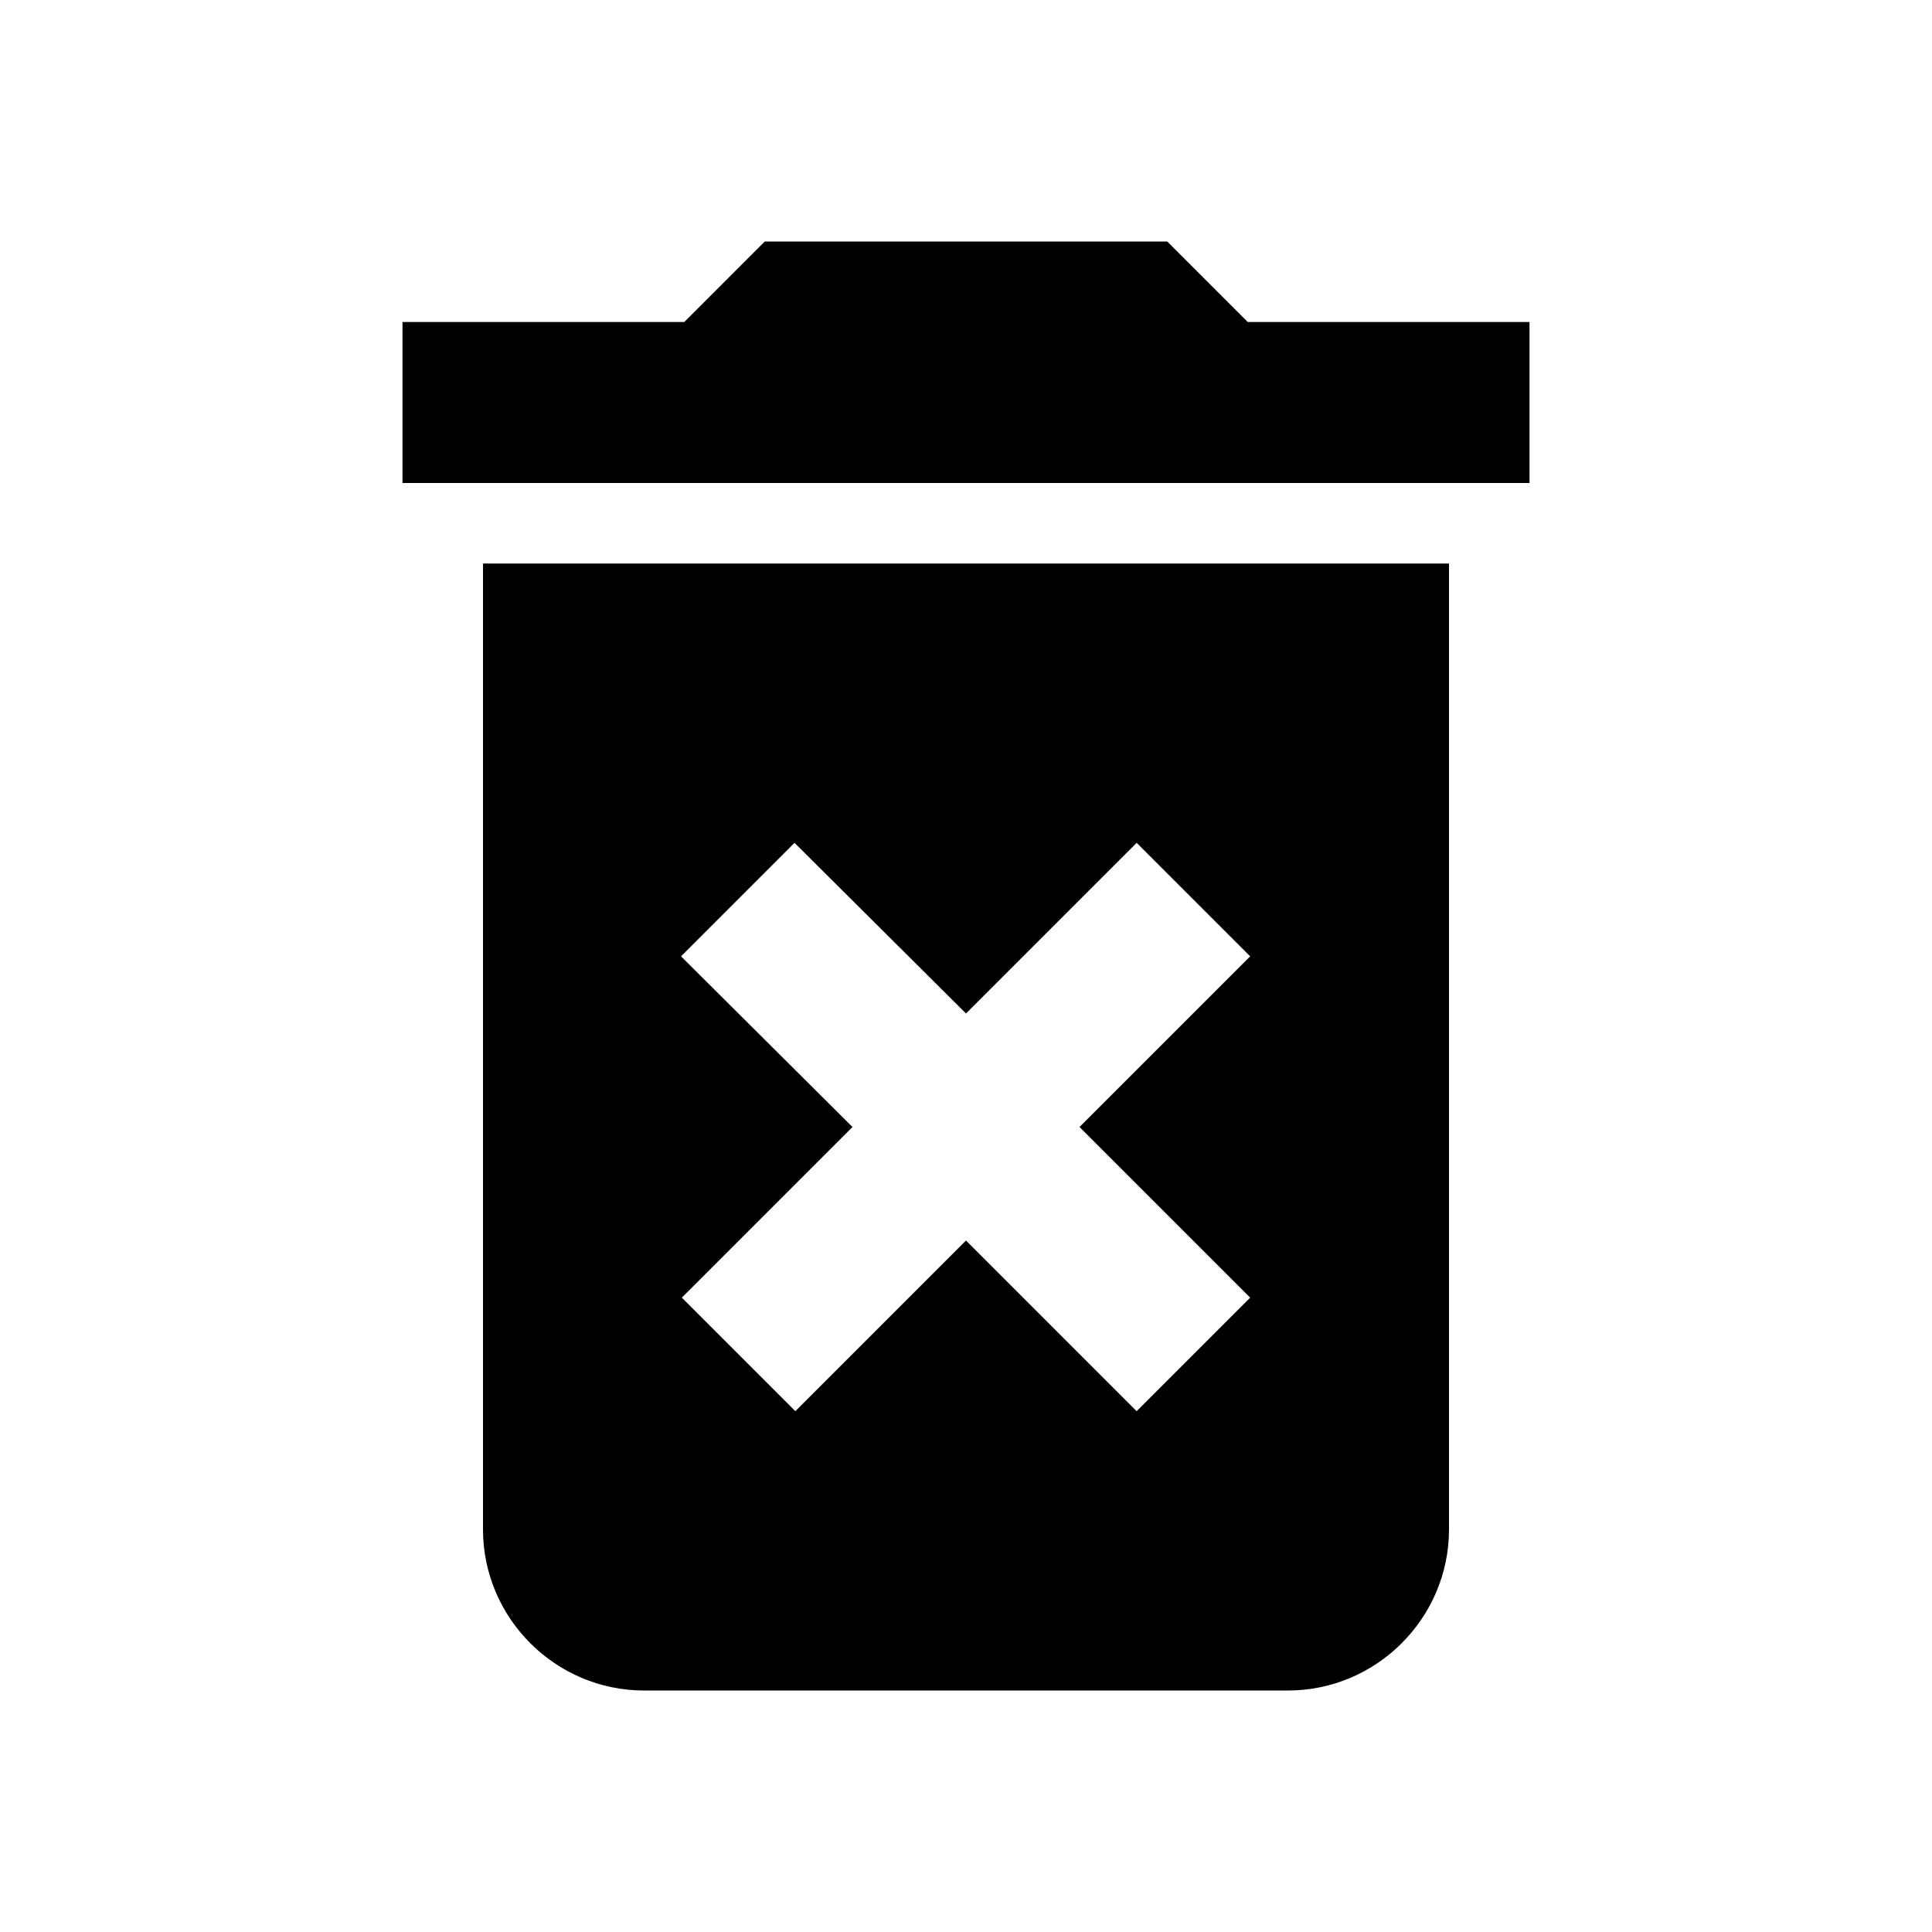
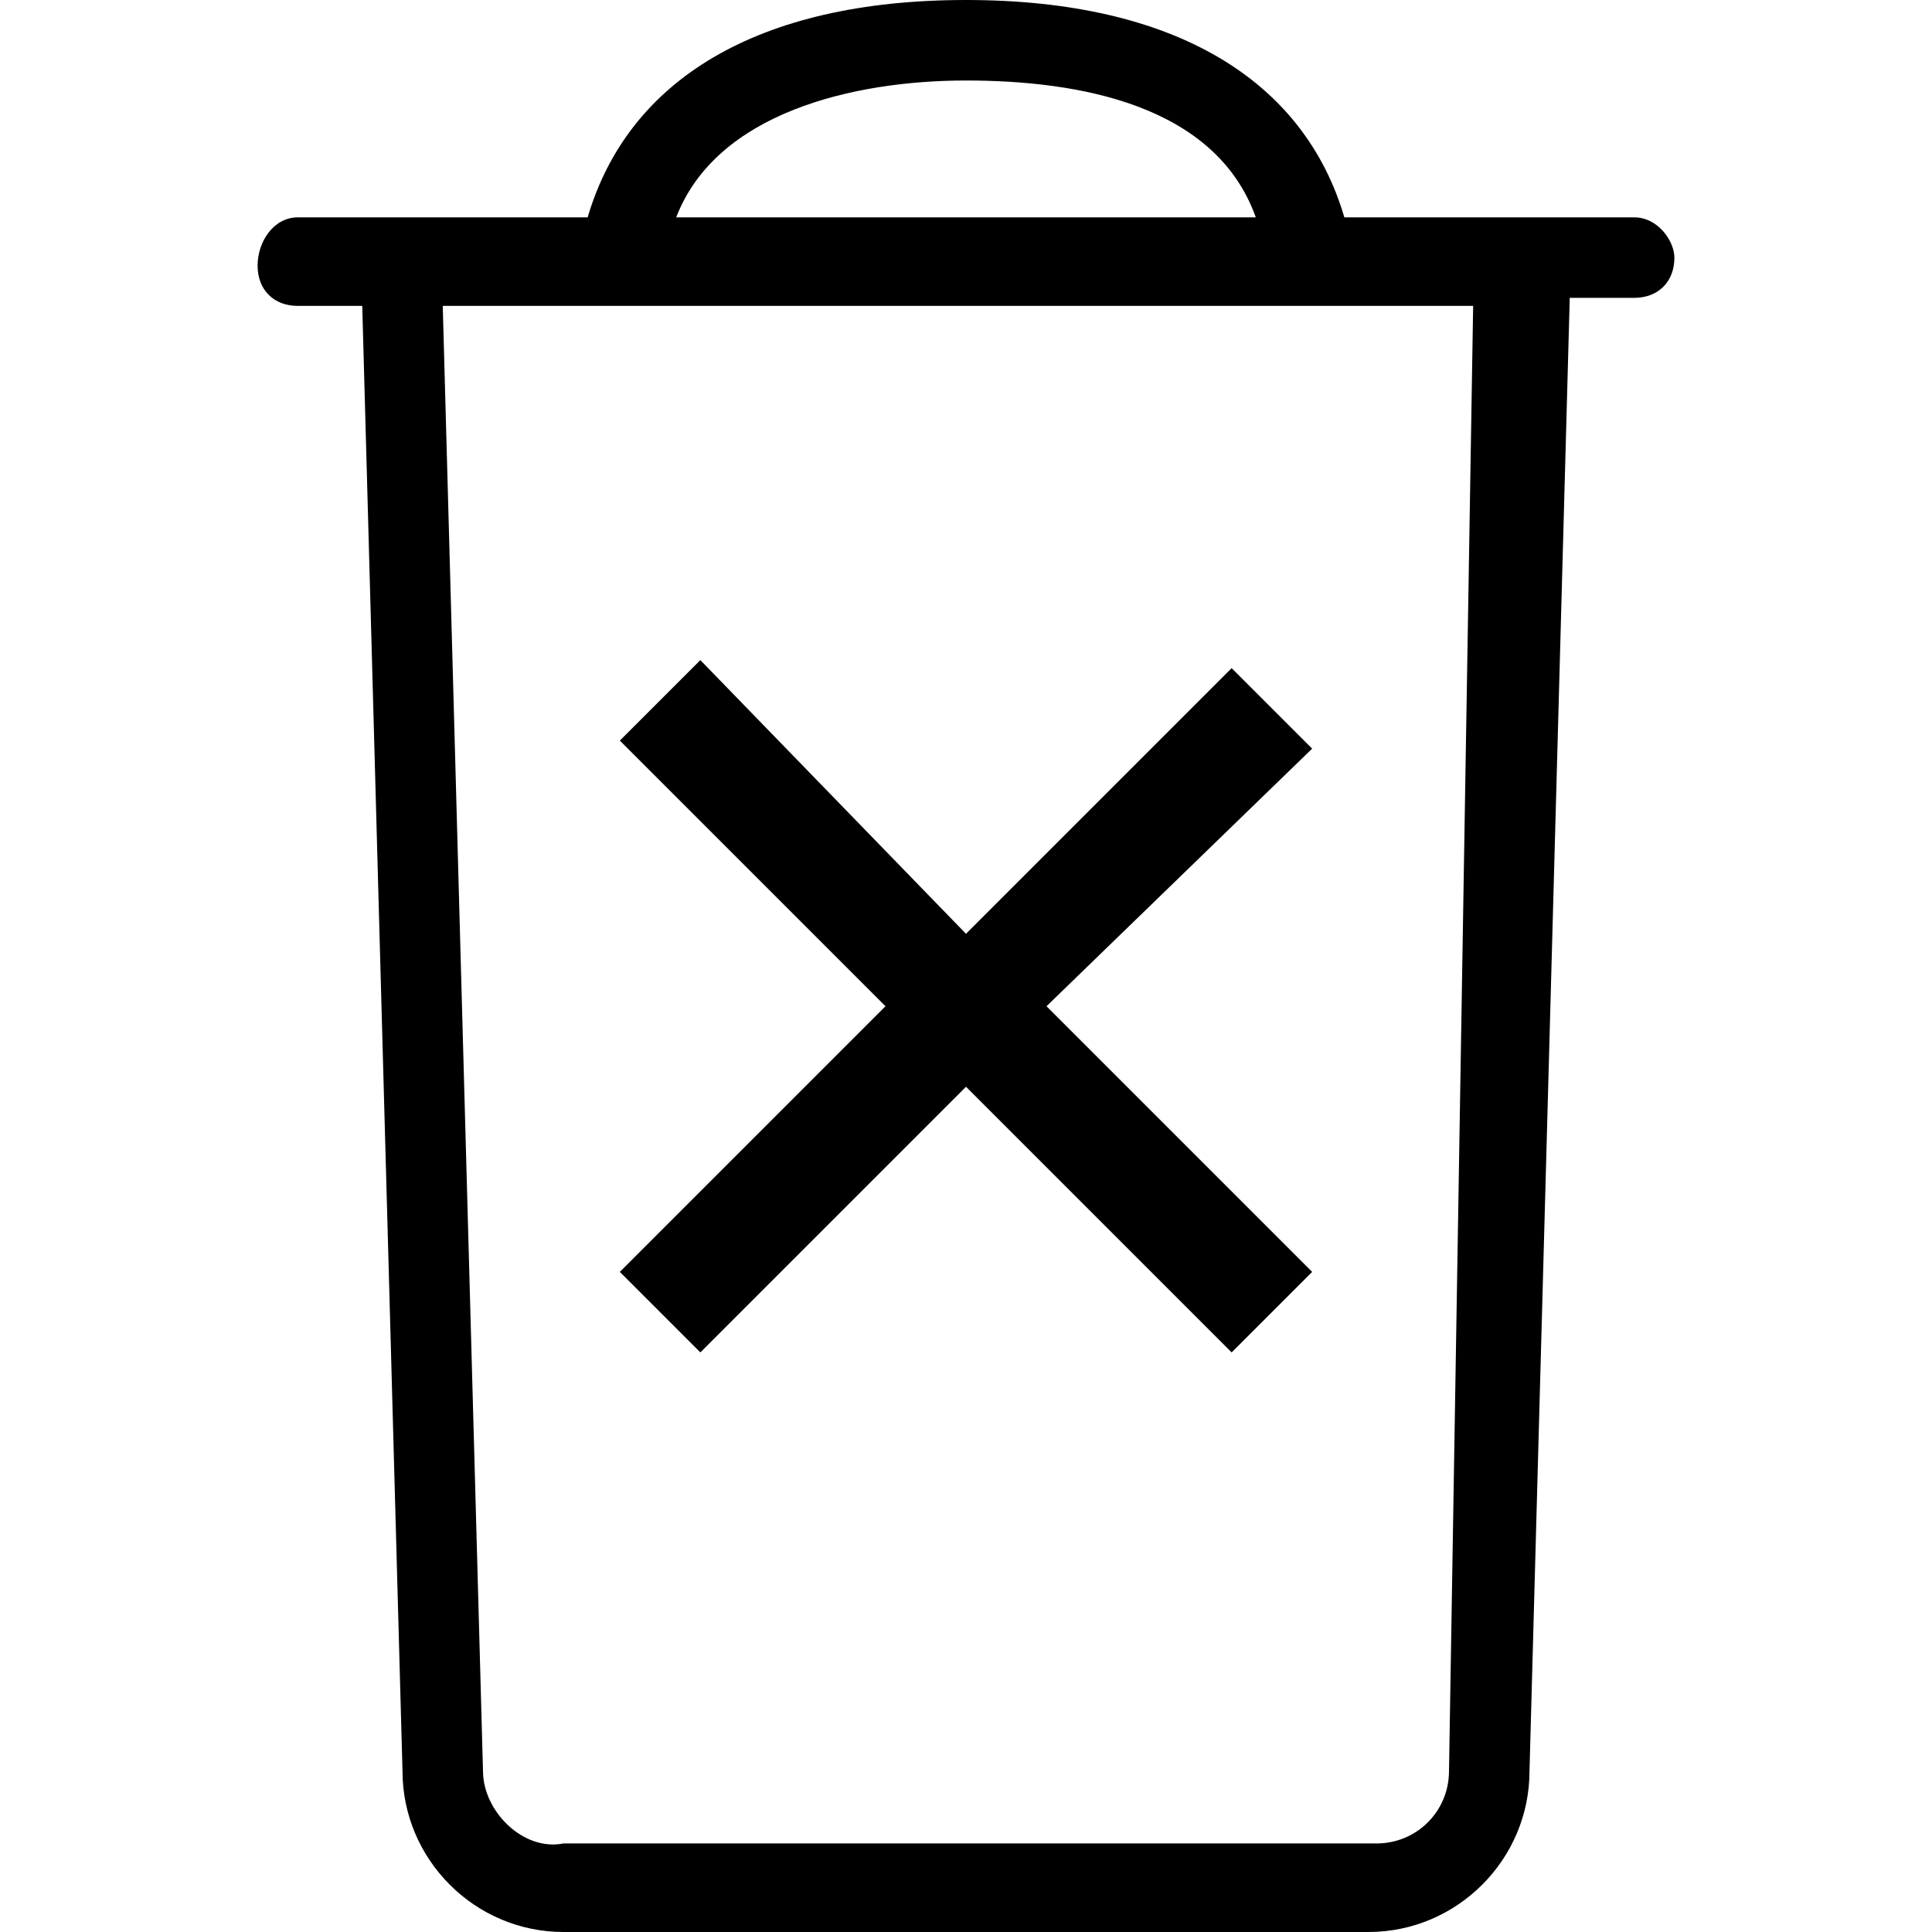
- <svg xmlns="http://www.w3.org/2000/svg" width="24" height="24" viewBox="0 0 24 24">
-   <path d="M6 19c0 1.1.9 2 2 2h8c1.1 0 2-.9 2-2V7H6v12zm2.46-7.12l1.41-1.41L12 12.59l2.12-2.12 1.41 1.41L13.41 14l2.12 2.12-1.41 1.41L12 15.41l-2.12 2.12-1.41-1.41L10.59 14l-2.13-2.12zM15.5 4l-1-1h-5l-1 1H5v2h14V4z" />
+ <svg xmlns="http://www.w3.org/2000/svg" version="1.1" id="Layer_1" x="0px" y="0px" viewBox="0 0 24 24" style="enable-background:new 0 0 24 24;" xml:space="preserve">
+   <path d="M20.3,2.7h-3.6C16.2,1,14.6,0,12,0C9.4,0,7.8,1,7.3,2.7H3.7C3.4,2.7,3.2,3,3.2,3.3c0,0.3,0.2,0.5,0.5,0.5h0.8L5,22  c0,1.1,0.9,2,2,2H17c1.1,0,2-0.9,2-2l0.5-18.3h0.8c0.3,0,0.5-0.2,0.5-0.5C20.8,3,20.6,2.7,20.3,2.7z M12,1c1.4,0,3.1,0.3,3.6,1.7  H8.4C8.9,1.4,10.6,1,12,1z M18,22c0,0.5-0.4,0.9-0.9,0.9H7C6.5,23,6,22.5,6,22L5.5,3.8h3.5l0,0h1l0,0h3.8l0,0h1l0,0h3.5L18,22z   M12,11.6l3.3-3.3l1,1L13,12.5l3.3,3.3l-1,1L12,13.5l-3.3,3.3l-1-1l3.3-3.3L7.7,9.2l1-1L12,11.6z" />
</svg>
